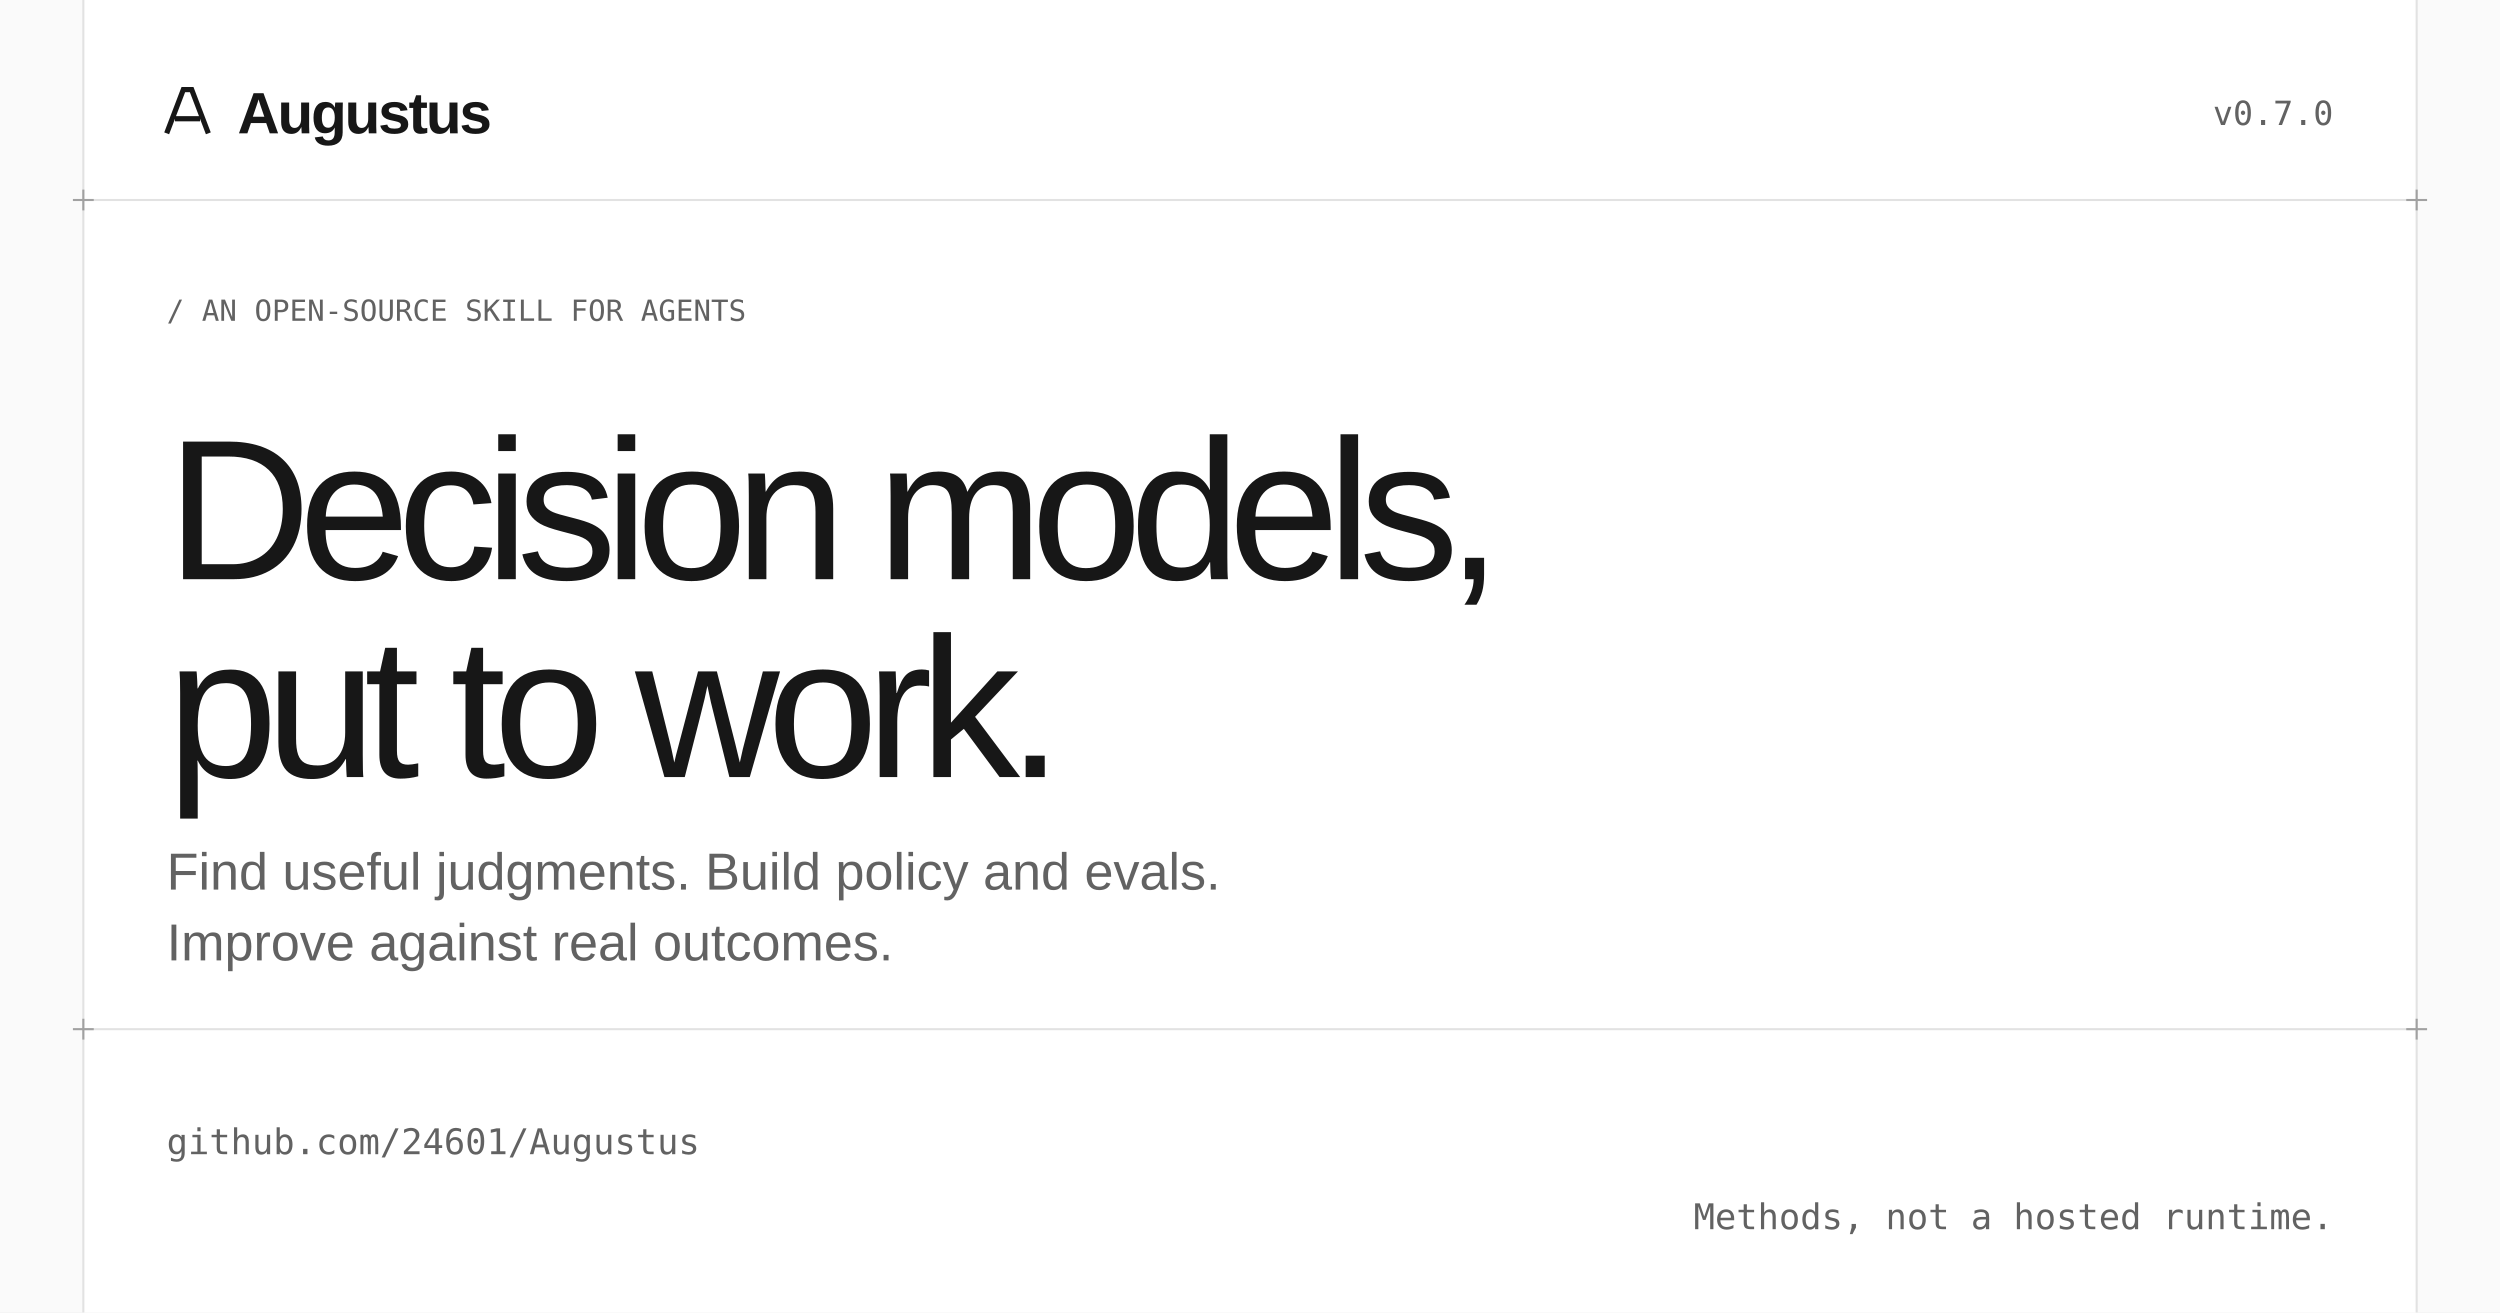
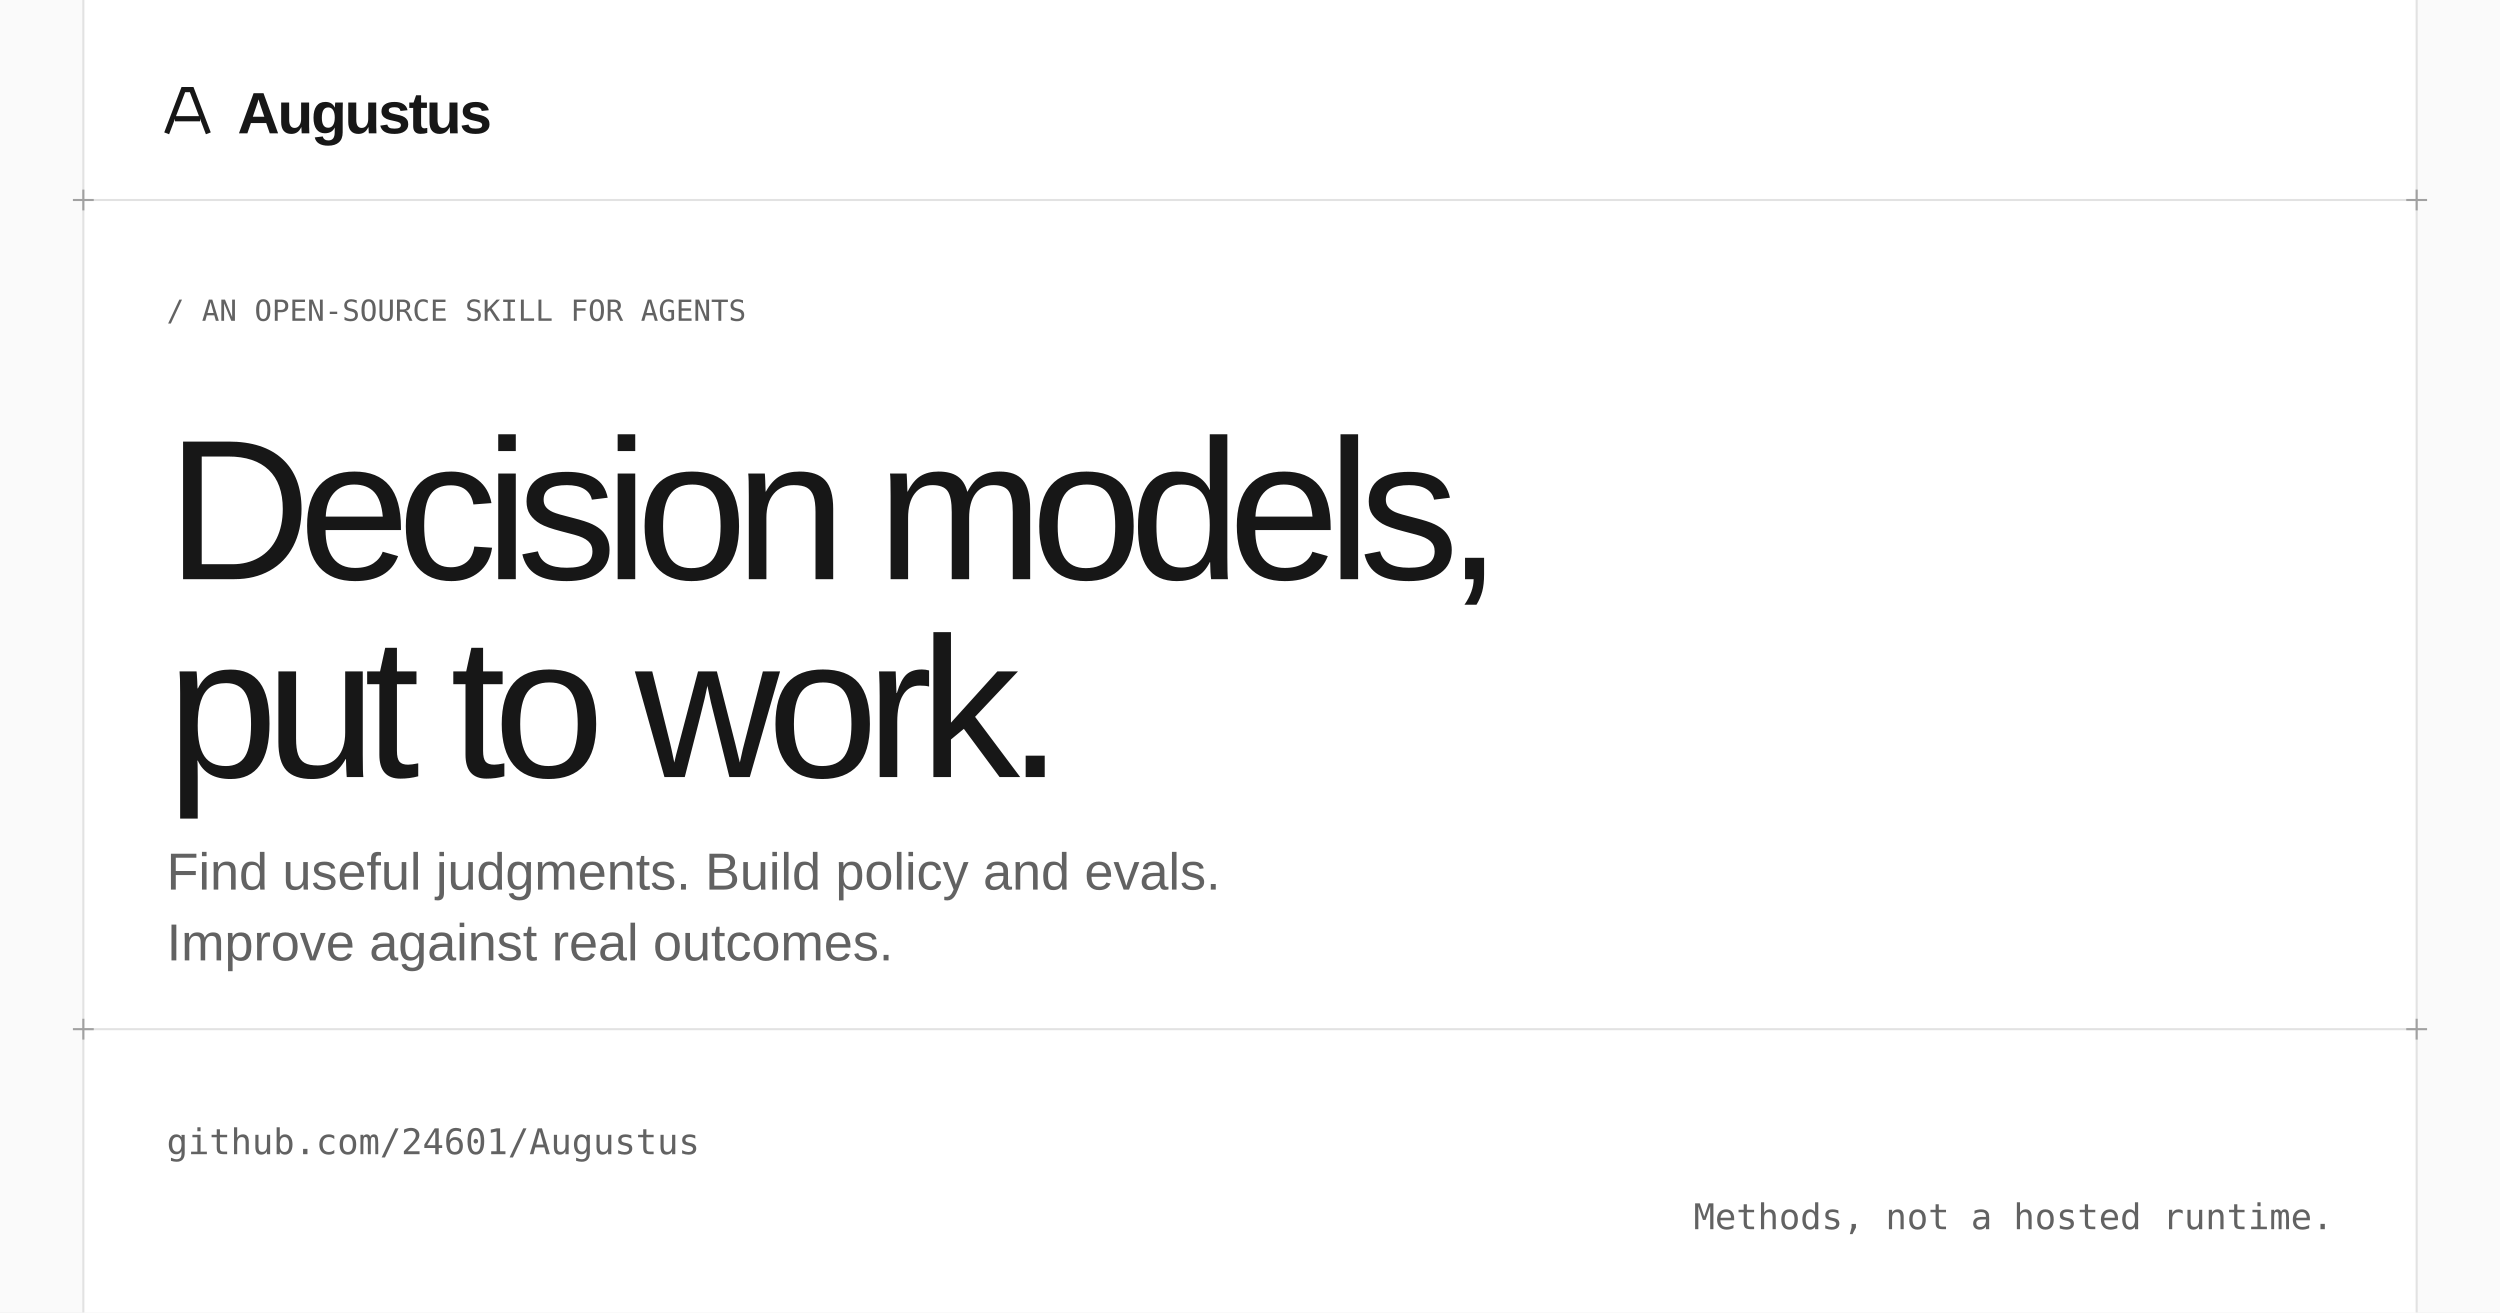
<svg xmlns="http://www.w3.org/2000/svg" width="1200" height="630" viewBox="0 0 1200 630" role="img" aria-labelledby="title desc">
  <style>
    @font-face { font-family: Geist; src: url('fonts/geist-sans.woff2') format('woff2'); font-weight: 100 900; }
    @font-face { font-family: 'Geist Mono'; src: url('fonts/geist-mono.woff2') format('woff2'); font-weight: 100 900; }
  </style>
  <rect width="1200" height="630" fill="#fafafa" />
  <rect x="40" width="1120" height="630" fill="#fff" />
  <path d="M40 0V630M1160 0V630M40 96H1160M40 494H1160" stroke="#e2e2e2" />
  <path d="m80 64 8-21h4l8 21M84 57h12" fill="none" stroke="#171717" stroke-width="2.5" />
  <g fill="#171717" font-family="Geist, Arial, sans-serif">
    <text x="114" y="64" font-size="28" font-weight="600" letter-spacing="-1">Augustus</text>
    <text x="80" y="278" font-size="96" font-weight="500" letter-spacing="-6">Decision models,</text>
    <text x="80" y="373" font-size="96" font-weight="500" letter-spacing="-6">put to work.</text>
  </g>
  <g font-family="Geist, Arial, sans-serif" font-size="25" fill="#626262">
    <text x="80" y="427">Find useful judgments. Build policy and evals.</text>
    <text x="80" y="461">Improve against real outcomes.</text>
  </g>
  <g font-family="Geist Mono, monospace" fill="#626262">
    <text x="80" y="154" font-size="14">/ AN OPEN-SOURCE SKILL FOR AGENTS</text>
-     <text x="1120" y="60" text-anchor="end" font-size="16">v0.7.0</text>
    <text x="80" y="554" font-size="17">github.com/24601/Augustus</text>
    <text x="1120" y="590" text-anchor="end" font-size="17">Methods, not a hosted runtime.</text>
  </g>
  <path d="M35 96h10M40 91v10M1155 96h10M1160 91v10M35 494h10M40 489v10M1155 494h10M1160 489v10" stroke="#a1a1a1" />
</svg>
